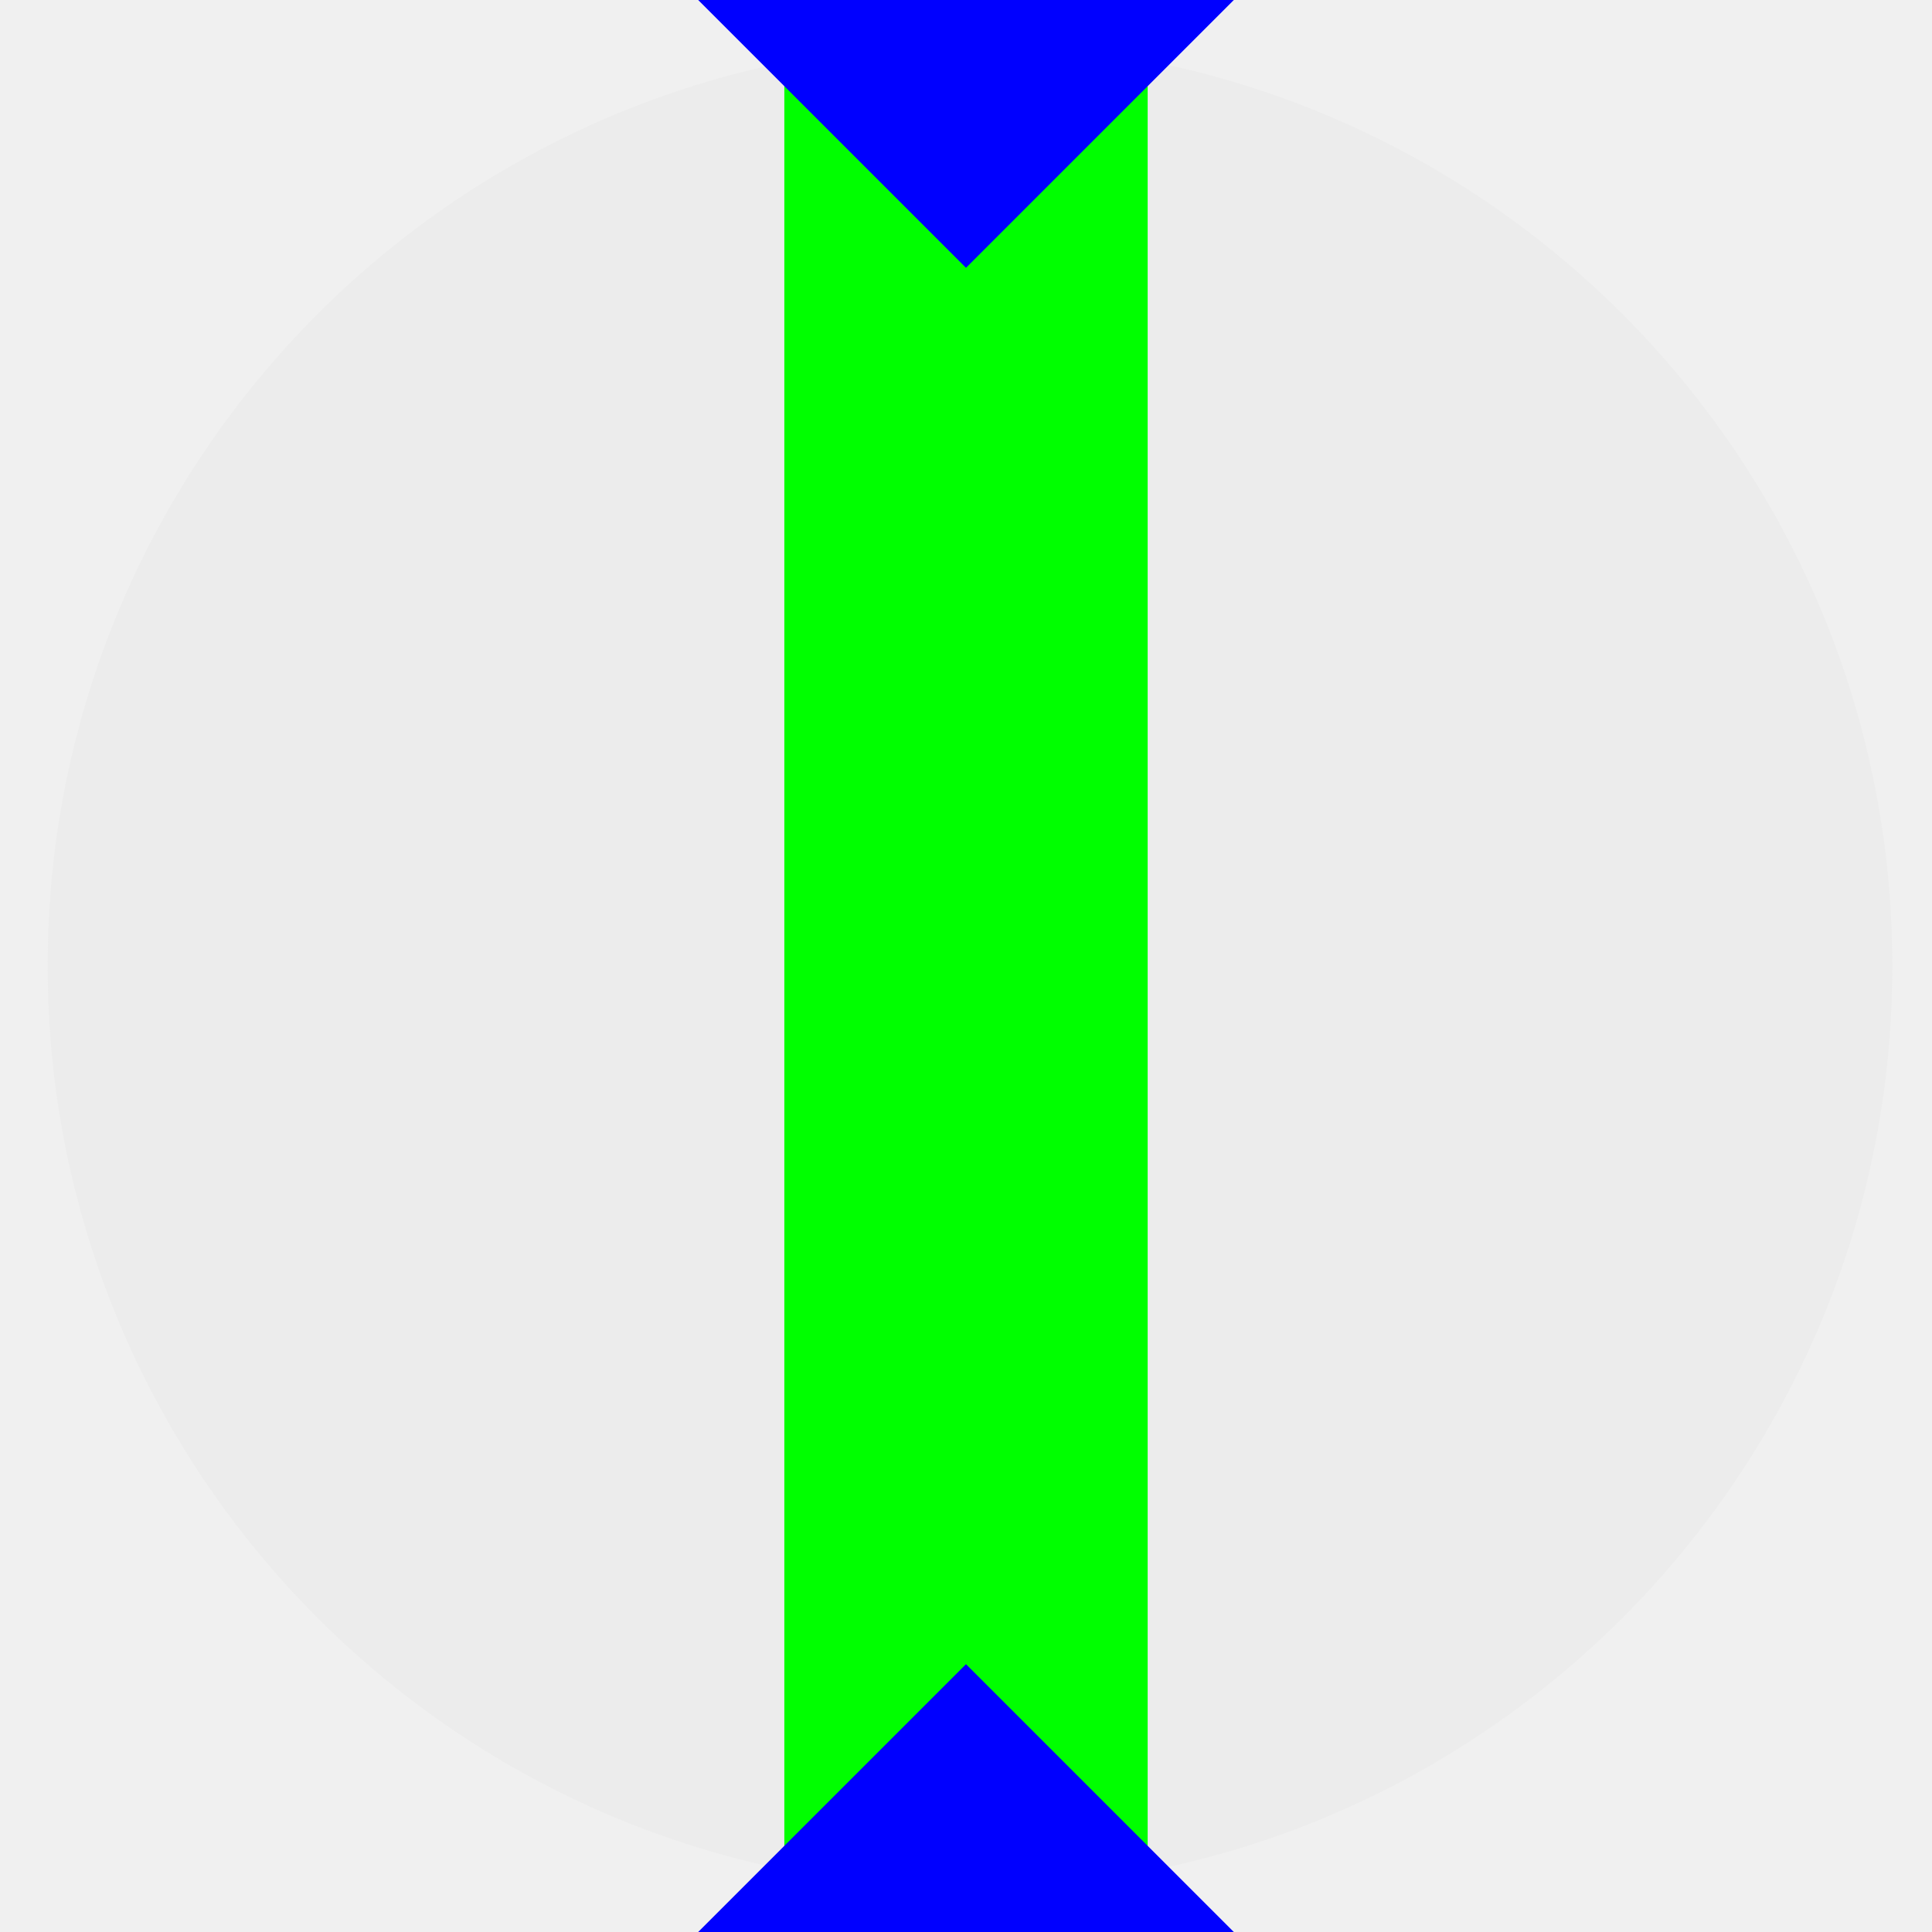
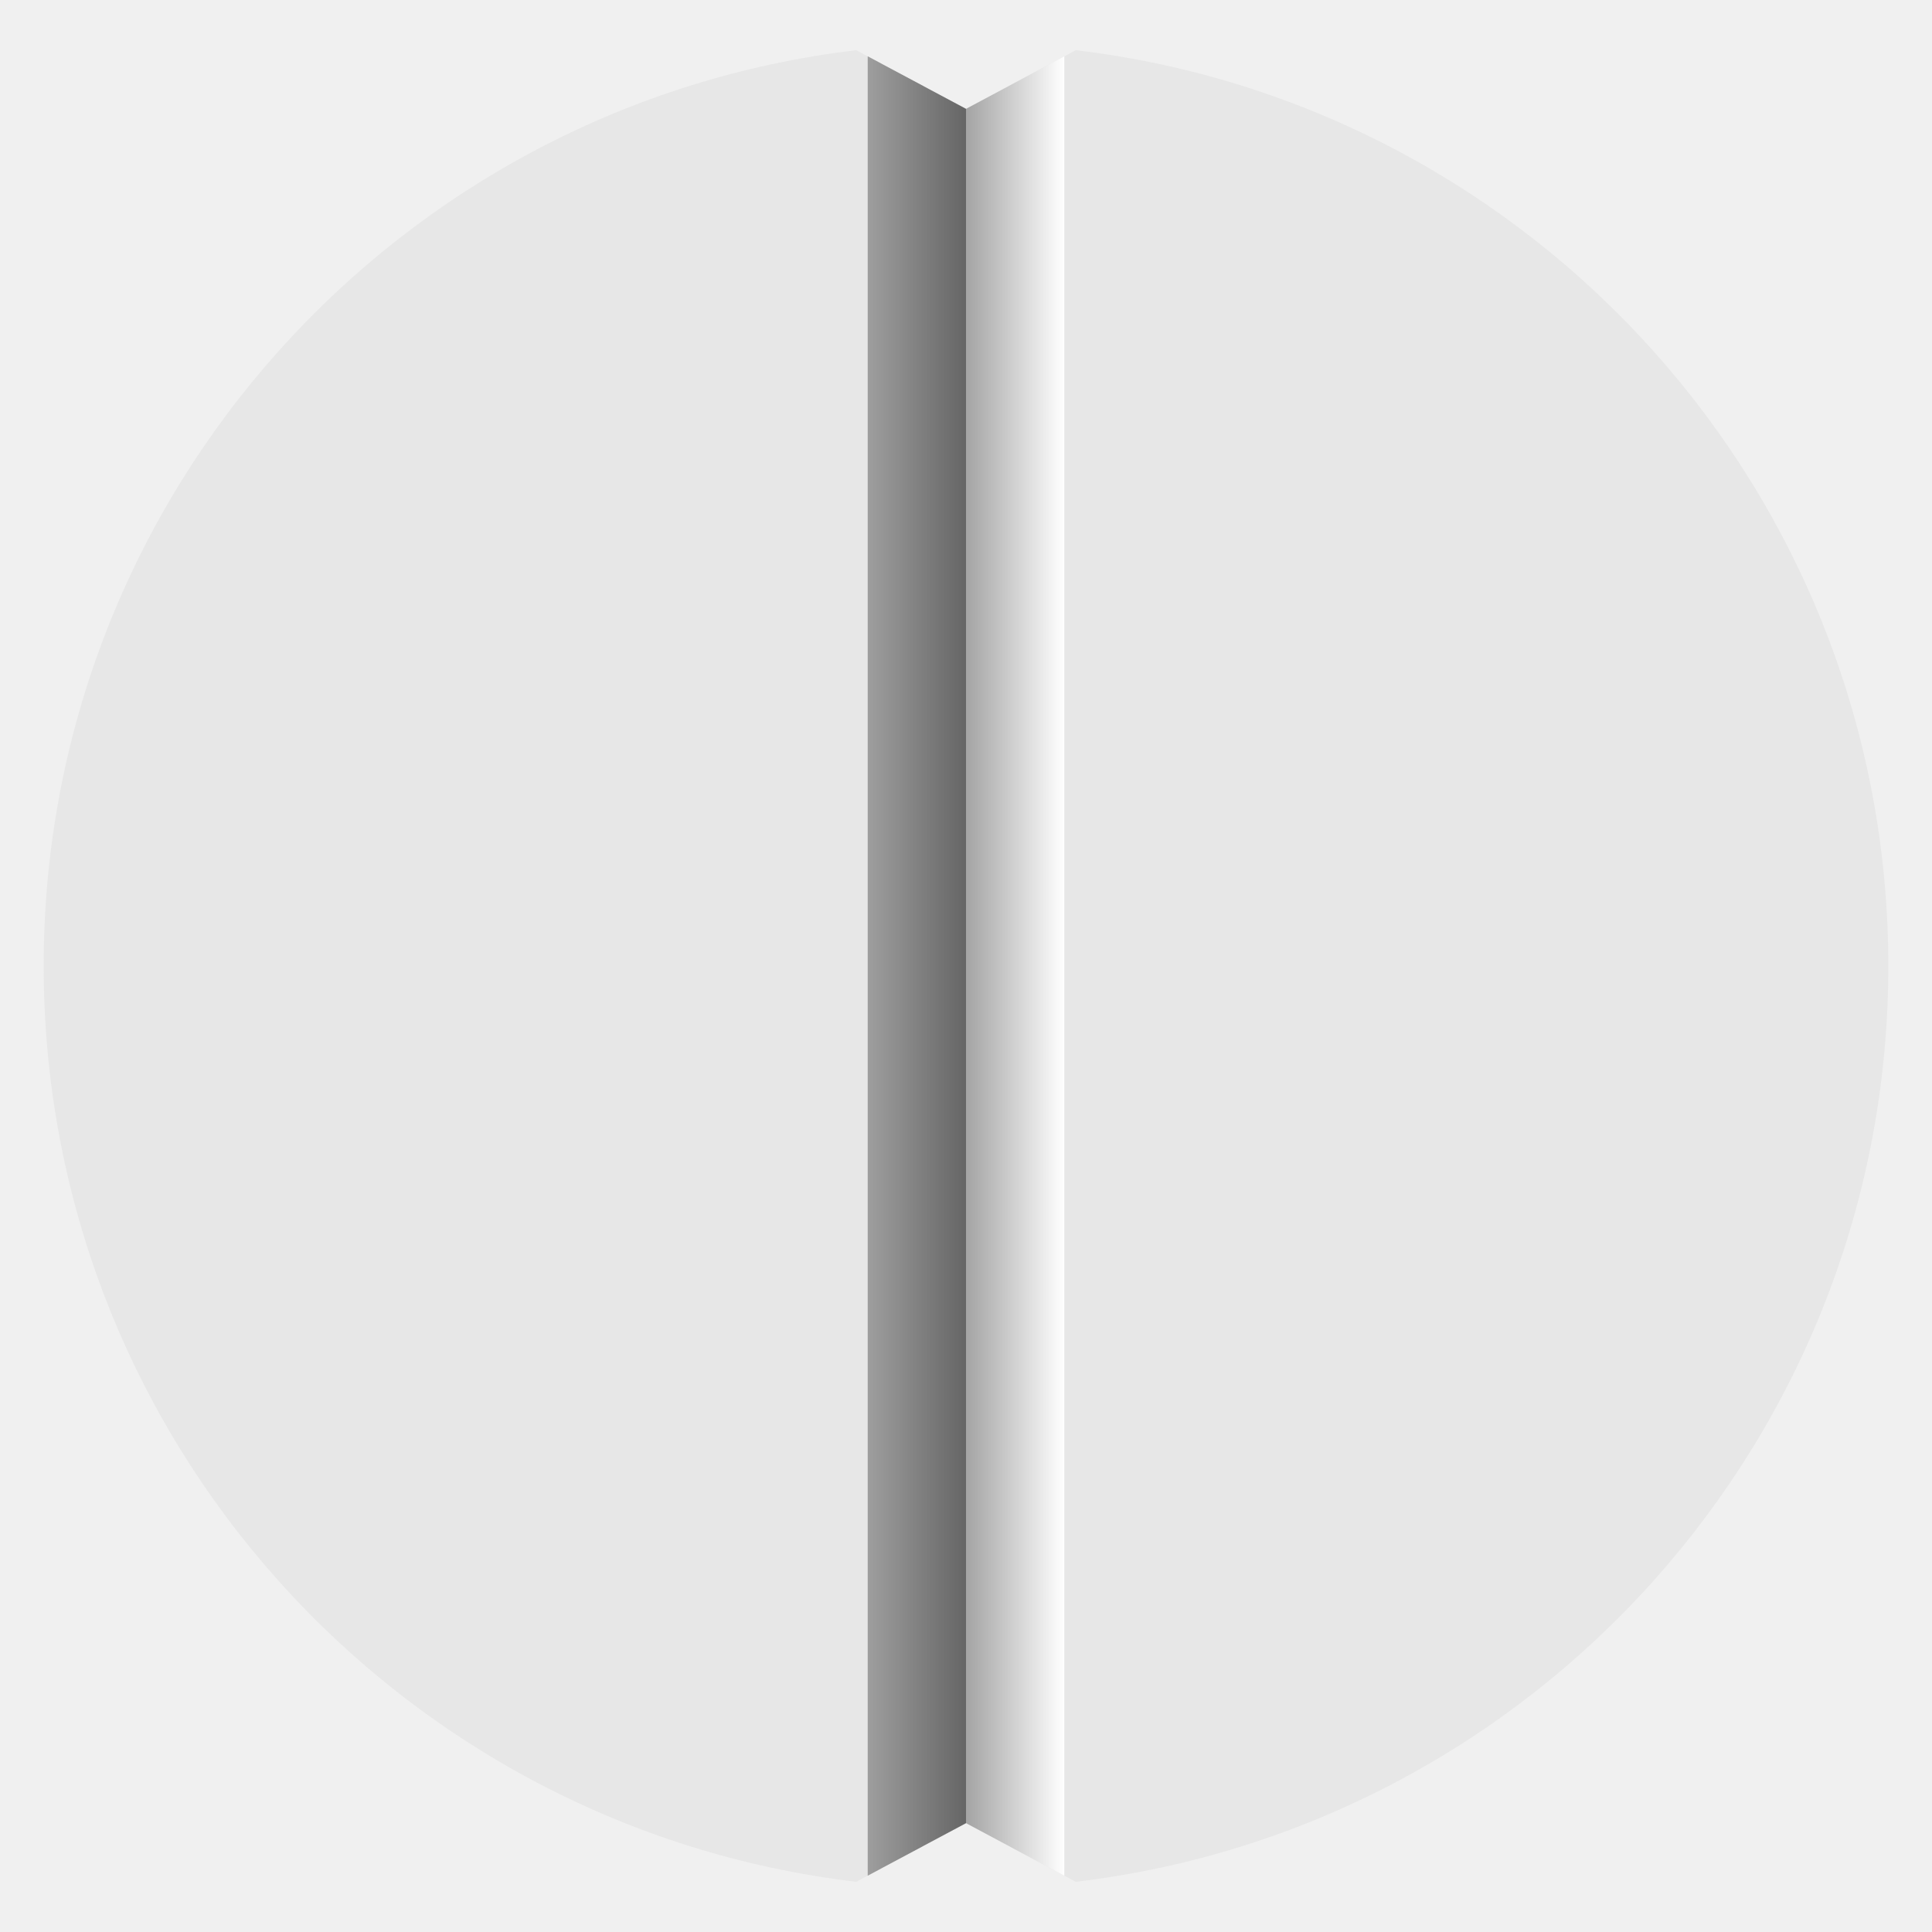
<svg xmlns="http://www.w3.org/2000/svg" xmlns:xlink="http://www.w3.org/1999/xlink" width="640" height="640" id="svg2" version="1.1">
  <defs id="defs4">
+     <linearGradient id="linearGradient3993">
+       <stop style="stop-color:#000000;stop-opacity:0;" offset="0" id="stop3995" />
+       <stop id="stop4003" offset="0.5" style="stop-color:#000000;stop-opacity:0.358;" />
+       <stop style="stop-color:#000000;stop-opacity:0;" offset="1" id="stop3997" />
+     </linearGradient>
    <linearGradient id="linearGradient3975">
      <stop id="stop3977" offset="0" style="stop-color:#508249;stop-opacity:1;" />
      <stop style="stop-color:#79b171;stop-opacity:1;" offset="0.541" id="stop3979" />
      <stop id="stop3981" offset="1" style="stop-color:#508249;stop-opacity:1;" />
    </linearGradient>
    <linearGradient id="linearGradient3957">
      <stop style="stop-color:#508249;stop-opacity:1;" offset="0" id="stop3959" />
      <stop id="stop3965" offset="0.398" style="stop-color:#79b171;stop-opacity:1;" />
      <stop style="stop-color:#508249;stop-opacity:1;" offset="1" id="stop3961" />
    </linearGradient>
    <linearGradient id="linearGradient3925">
      <stop style="stop-color:#8dbc87;stop-opacity:1;" offset="0" id="stop3927" />
      <stop style="stop-color:#3a6035;stop-opacity:1;" offset="1" id="stop3929" />
    </linearGradient>
    <linearGradient id="linearGradient4510">
      <stop style="stop-color:#d0cfb8;stop-opacity:1;" offset="0" id="stop4512" />
      <stop id="stop4524" offset="0.5" style="stop-color:#ffffff;stop-opacity:1;" />
      <stop style="stop-color:#d0cfb8;stop-opacity:1;" offset="1" id="stop4514" />
    </linearGradient>
    <linearGradient id="linearGradient4500">
      <stop style="stop-color:#ffffff;stop-opacity:1;" offset="0" id="stop4502" />
      <stop style="stop-color:#909065;stop-opacity:1;" offset="1" id="stop4504" />
    </linearGradient>
    <linearGradient id="linearGradient4396">
      <stop style="stop-color:#272727;stop-opacity:1;" offset="0" id="stop4398" />
      <stop style="stop-color:#707070;stop-opacity:1;" offset="1" id="stop4400" />
    </linearGradient>
    <linearGradient xlink:href="#linearGradient4396" id="linearGradient4402" x1="344.736" y1="143.578" x2="350.529" y2="184.994" gradientUnits="userSpaceOnUse" />
    <linearGradient xlink:href="#linearGradient4396" id="linearGradient4410" x1="227.233" y1="249.219" x2="274.44" y2="264.371" gradientUnits="userSpaceOnUse" />
    <radialGradient xlink:href="#linearGradient4396" id="radialGradient4418" cx="323.302" cy="350.684" fx="323.302" fy="350.684" r="104.188" gradientTransform="matrix(1.339621,1.030813,-1.432201,1.861254,369.2266,-615.3112)" gradientUnits="userSpaceOnUse" />
    <radialGradient xlink:href="#linearGradient4500" id="radialGradient4506" cx="195.353" cy="131.088" fx="195.353" fy="131.088" r="286.891" gradientTransform="matrix(0.8568745,0.9989714,-1.332576,1.143026,195.8467,-197.5273)" gradientUnits="userSpaceOnUse" />
    <linearGradient xlink:href="#linearGradient4510" id="linearGradient4522" x1="195.951" y1="301.748" x2="388.303" y2="351.748" gradientUnits="userSpaceOnUse" />
+     <linearGradient xlink:href="#linearGradient3993" id="linearGradient4001" x1="253.344" y1="320" x2="387.125" y2="320" gradientUnits="userSpaceOnUse" gradientTransform="translate(0,-980)" />
+     <linearGradient xlink:href="#linearGradient3993" id="linearGradient3996" x1="287.438" y1="320" x2="352.562" y2="320" gradientUnits="userSpaceOnUse" />
  </defs>
  <g id="layer5" style="display:inline">
-     <path style="fill:#ececec;fill-opacity:1;stroke:none" id="path3075" d="m 325.071,628.839 a 305.539,305.539 0 1 1 0,-611.078" transform="translate(-3.74385,-3.300018)" />
-     <path transform="matrix(-1,0,0,1,646.398,-3.300018)" style="fill:#ececec;fill-opacity:1;stroke:none;display:inline" id="path3075-1" d="m 325.071,628.839 a 305.539,305.539 0 1 1 0,-611.078" />
-     <rect style="fill:#00ff00;fill-opacity:1;stroke:none" id="rect3884" width="120.356" height="943.116" x="259.822" y="-141.596" />
-     <rect style="fill:#0000ff;fill-opacity:1;stroke:none" id="rect3888" width="355.148" height="355.148" x="-66.141" y="-518.689" ry="0" transform="matrix(0.7071068,0.7071068,-0.7071068,0.7071068,0,0)" />
-     <rect style="fill:#0000ff;fill-opacity:1;stroke:none;display:inline" id="rect3888-0" width="355.148" height="355.148" x="616.089" y="163.541" ry="0" transform="matrix(0.7071068,0.7071068,-0.7071068,0.7071068,0,0)" />
+     <path style="fill:#e7e7e7;fill-opacity:1;stroke:none;display:inline" d="M 283.625 16.625 C 132.032 34.613 14.469 163.567 14.469 320 C 14.469 476.444 132.048 605.403 283.656 623.375 L 320 603.938 L 320 36.062 L 283.625 16.625 z " id="path3075-7-1" />
+     <path style="fill:#e7e7e7;fill-opacity:1;stroke:none;display:inline" d="M 356.375 16.625 L 320 36.062 L 320 603.938 L 356.344 623.375 C 507.952 605.403 625.531 476.444 625.531 320 C 625.531 163.567 507.968 34.613 356.375 16.625 z " id="path3075-1-4-7" />
+     <path style="fill:#ffffff;fill-opacity:1;stroke:none;display:inline" d="M 352.562 18.656 L 320 36.062 L 320 603.938 L 352.562 621.344 L 352.562 18.656 z " id="rect3884-1-4" />
+     <path style="fill:#9e9e9e;fill-opacity:1;stroke:none;display:inline" d="M 287.438 18.656 L 287.438 621.344 L 320 603.938 L 320 36.062 L 287.438 18.656 z " id="rect3884-1-4-4" />
+     <path style="fill:url(#linearGradient3996);fill-opacity:1.0;stroke:none;display:inline" d="m 287.438,18.656 0,602.688 L 320,603.938 l 32.562,17.406 0,-602.688 L 320,36.062 287.438,18.656 z" id="rect3884-1-4-1" />
  </g>
  <g id="layer2" style="display:none">
-     <path style="fill:#ececec;fill-opacity:1;stroke:none;display:inline" id="path3075-7" d="m 325.071,628.839 a 305.539,305.539 0 1 1 0,-611.078" transform="translate(-3.74385,-3.300021)" />
-     <path transform="matrix(-1,0,0,1,646.3979,-3.300021)" style="fill:#ececec;fill-opacity:1;stroke:none;display:inline" id="path3075-1-4" d="m 325.071,628.839 a 305.539,305.539 0 1 1 0,-611.078" />
+     <g id="g3086" transform="translate(-1.327045,0)">
+       <path transform="translate(-3.74385,-3.300021)" d="m 325.071,628.839 a 305.539,305.539 0 1 1 0,-611.078" id="path3075-7" style="fill:#ececec;fill-opacity:1;stroke:none;display:inline" />
+       <path d="m 325.071,628.839 a 305.539,305.539 0 1 1 0,-611.078" id="path3075-1-4" style="fill:#ececec;fill-opacity:1;stroke:none;display:inline" transform="matrix(-1,0,0,1,646.3979,-3.300021)" />
+     </g>
+     <rect style="fill:#00ff00;fill-opacity:1;stroke:none;display:inline" id="rect3884-1" width="65.111" height="943.116" x="287.445" y="-141.596" />
+     <rect style="fill:#0000ff;fill-opacity:1;stroke:none;display:inline" id="rect3888-7" width="284.748" height="284.748" x="-65.067" y="-427.908" ry="0" transform="matrix(0.8819297,0.4713809,-0.8819297,0.4713809,0,0)" />
+     <rect style="fill:#0000ff;fill-opacity:1;stroke:none;display:inline" id="rect3888-7-1" width="284.748" height="284.748" x="822.016" y="459.176" ry="0" transform="matrix(0.8819297,0.4713809,-0.8819297,0.4713809,0,0)" />
  </g>
</svg>
